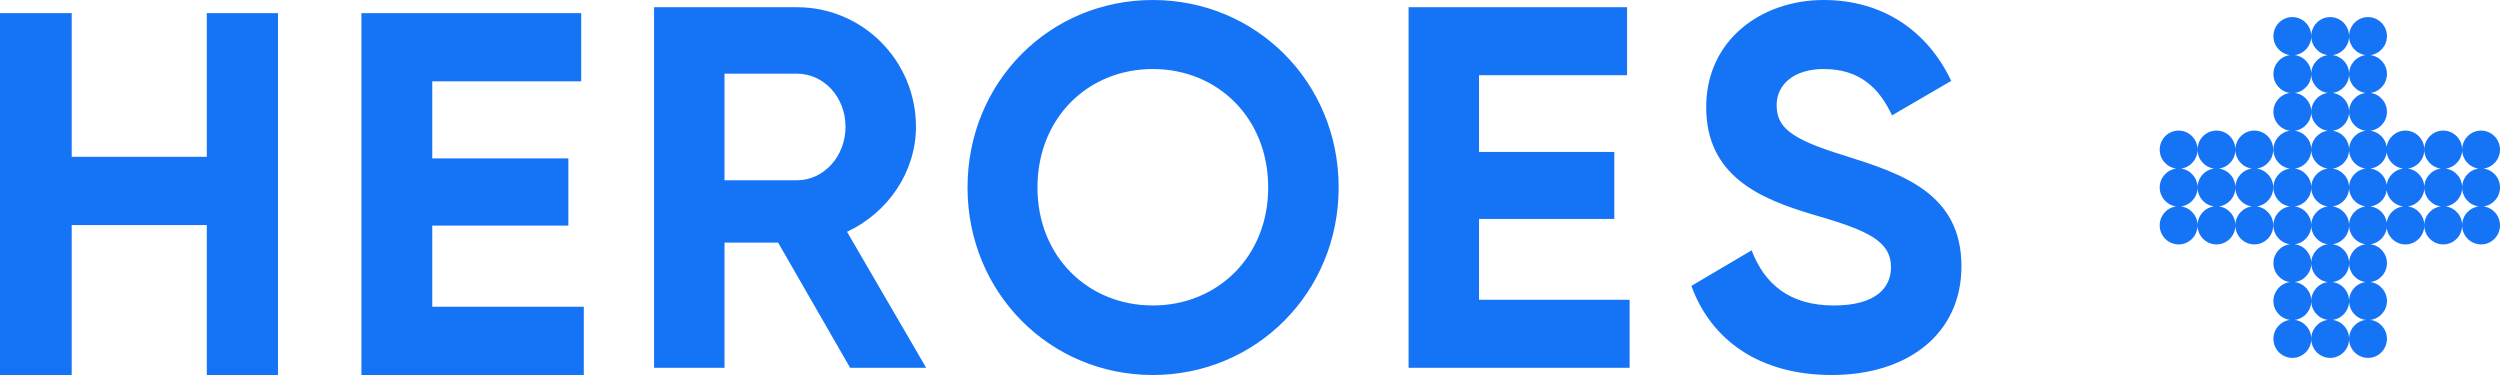
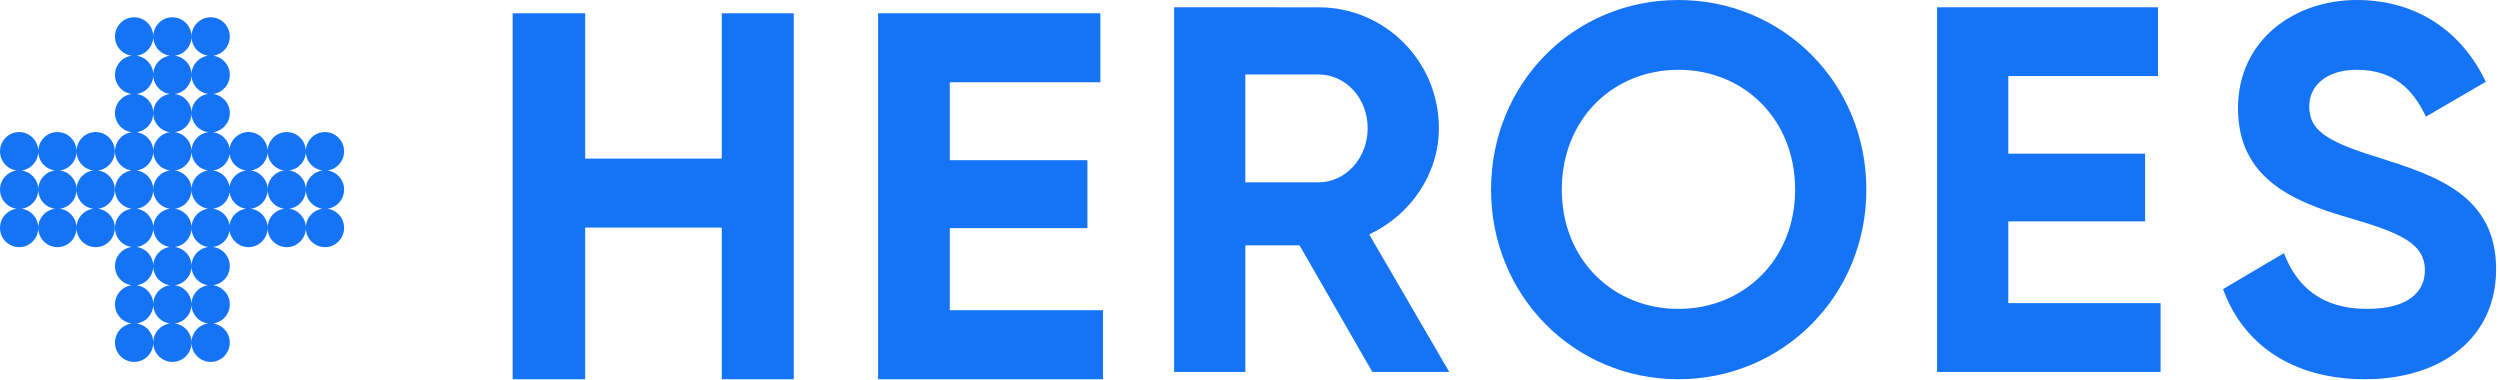
- <svg xmlns="http://www.w3.org/2000/svg" width="180" height="27">
-   <path fill="#1574F6" fill-rule="evenodd" d="M5.163.944v10.348h9.727V.944h5.125V27H14.89V16.205H5.163V27H0V.944h5.163zm36.684 0v4.914H31.123v5.546h9.8v4.839h-9.8v5.844h10.91V27H26.02V.944h15.827zM83.004 0c7.424 0 13.379 5.897 13.379 13.5 0 7.566-5.955 13.5-13.38 13.5-7.424 0-13.341-5.934-13.341-13.5 0-7.603 5.917-13.5 13.342-13.5zM131.3 0c4.227 0 7.461 2.188 9.189 5.823l-4.264 2.484c-.919-1.965-2.316-3.337-4.925-3.337-2.132 0-3.382 1.112-3.382 2.596 0 1.595.993 2.448 4.889 3.635 4.08 1.298 8.417 2.67 8.417 7.973 0 4.859-3.86 7.826-9.336 7.826-5.256 0-8.711-2.56-10.108-6.416l4.337-2.56c.92 2.412 2.72 3.97 5.918 3.97 3.05 0 4.117-1.299 4.117-2.745 0-1.93-1.728-2.67-5.55-3.783-3.933-1.15-7.756-2.819-7.756-7.752C122.846 2.82 126.89 0 131.3 0zM57.385.52c4.742 0 8.564 3.857 8.564 8.604 0 3.263-2.021 6.193-4.962 7.566l5.697 9.79h-5.476l-5.183-9.012h-3.86v9.013h-5.071V.519zm59.764 0v4.895H106.49v5.526h9.74v4.821h-9.74v5.823h10.843v4.896h-15.915V.519h15.731zm53.348.71a1.37 1.37 0 011.363 1.375 1.37 1.37 0 01-1.187 1.362 1.37 1.37 0 011.187 1.362c0 .698-.517 1.275-1.187 1.361a1.37 1.37 0 011.187 1.363 1.37 1.37 0 01-1.187 1.362c.603.078 1.08.553 1.17 1.156a1.366 1.366 0 011.345-1.17 1.37 1.37 0 011.363 1.375c0 .7-.518 1.275-1.187 1.362a1.37 1.37 0 011.187 1.362c0 .7-.518 1.275-1.187 1.362a1.37 1.37 0 011.187 1.362c0 .76-.61 1.375-1.363 1.375a1.366 1.366 0 01-1.345-1.17 1.367 1.367 0 01-1.17 1.157 1.37 1.37 0 011.187 1.362 1.37 1.37 0 01-1.187 1.362 1.37 1.37 0 011.187 1.362 1.37 1.37 0 01-1.187 1.361 1.37 1.37 0 011.187 1.362c0 .76-.61 1.375-1.363 1.375a1.369 1.369 0 01-1.362-1.375 1.37 1.37 0 011.187-1.362 1.37 1.37 0 01-1.187-1.361c0-.7.518-1.275 1.187-1.362a1.37 1.37 0 01-1.187-1.362c0-.7.517-1.275 1.187-1.362a1.37 1.37 0 01-1.187-1.362 1.37 1.37 0 011.187-1.362 1.37 1.37 0 01-1.187-1.362 1.37 1.37 0 011.187-1.362 1.37 1.37 0 01-1.187-1.362c0-.699.517-1.274 1.187-1.361a1.37 1.37 0 01-1.187-1.362c0-.7.518-1.275 1.187-1.363a1.368 1.368 0 01-1.187-1.361c0-.7.518-1.275 1.187-1.362a1.37 1.37 0 01-1.187-1.362c0-.76.61-1.375 1.362-1.375zm-2.724 0c.752 0 1.362.616 1.362 1.375a1.37 1.37 0 01-1.186 1.362 1.37 1.37 0 011.186 1.362 1.37 1.37 0 01-1.186 1.362 1.369 1.369 0 011.186 1.362 1.37 1.37 0 01-1.186 1.362 1.368 1.368 0 011.186 1.361c0 .7-.517 1.275-1.186 1.362a1.37 1.37 0 011.186 1.362c0 .7-.517 1.275-1.186 1.362a1.37 1.37 0 011.186 1.362 1.37 1.37 0 01-1.186 1.362 1.37 1.37 0 011.186 1.362 1.37 1.37 0 01-1.186 1.362 1.37 1.37 0 011.186 1.361c0 .7-.517 1.275-1.186 1.362a1.37 1.37 0 011.186 1.362c0 .76-.61 1.375-1.362 1.375a1.369 1.369 0 01-1.362-1.375 1.37 1.37 0 011.186-1.362 1.37 1.37 0 01-1.186-1.362 1.37 1.37 0 011.186-1.361 1.37 1.37 0 01-1.186-1.362c0-.7.517-1.275 1.186-1.362a1.37 1.37 0 01-1.186-1.362 1.37 1.37 0 011.186-1.362 1.37 1.37 0 01-1.186-1.362c0-.7.517-1.275 1.186-1.362a1.37 1.37 0 01-1.186-1.362c0-.699.517-1.274 1.186-1.361a1.37 1.37 0 01-1.186-1.362c0-.7.517-1.275 1.186-1.362a1.37 1.37 0 01-1.186-1.362 1.37 1.37 0 011.186-1.362 1.37 1.37 0 01-1.186-1.362c0-.76.61-1.375 1.362-1.375zm-2.725 0a1.37 1.37 0 011.363 1.375 1.37 1.37 0 01-1.187 1.362 1.37 1.37 0 011.187 1.362c0 .698-.518 1.274-1.187 1.362.67.087 1.187.662 1.187 1.362 0 .698-.518 1.274-1.187 1.362.67.087 1.187.662 1.187 1.361 0 .7-.518 1.275-1.187 1.362a1.37 1.37 0 011.187 1.362c0 .7-.518 1.275-1.187 1.362a1.37 1.37 0 011.187 1.362 1.37 1.37 0 01-1.187 1.362 1.37 1.37 0 011.187 1.362 1.37 1.37 0 01-1.187 1.362 1.37 1.37 0 011.187 1.361c0 .7-.518 1.275-1.187 1.362a1.37 1.37 0 011.187 1.362c0 .76-.61 1.375-1.363 1.375a1.369 1.369 0 01-1.362-1.375 1.37 1.37 0 011.186-1.362 1.37 1.37 0 01-1.186-1.362 1.37 1.37 0 011.186-1.361 1.37 1.37 0 01-1.186-1.362c0-.7.517-1.275 1.186-1.362a1.37 1.37 0 01-1.186-1.362 1.37 1.37 0 011.186-1.362 1.37 1.37 0 01-1.186-1.362c0-.7.517-1.275 1.186-1.362a1.37 1.37 0 01-1.186-1.362c0-.699.517-1.274 1.186-1.361a1.37 1.37 0 01-1.186-1.362c0-.7.517-1.275 1.186-1.362a1.37 1.37 0 01-1.186-1.362 1.37 1.37 0 011.186-1.362 1.37 1.37 0 01-1.186-1.362c0-.76.61-1.375 1.362-1.375zM83.004 4.97c-4.668 0-8.307 3.523-8.307 8.53 0 4.97 3.639 8.493 8.307 8.493 4.668 0 8.306-3.523 8.306-8.493 0-5.007-3.638-8.53-8.306-8.53zm95.634 4.432c.752 0 1.362.615 1.362 1.374 0 .7-.517 1.275-1.186 1.362A1.37 1.37 0 01180 13.5c0 .7-.517 1.275-1.186 1.362A1.37 1.37 0 01180 16.224c0 .76-.61 1.375-1.362 1.375a1.37 1.37 0 01-1.363-1.375 1.37 1.37 0 011.187-1.362 1.37 1.37 0 01-1.187-1.362 1.37 1.37 0 011.187-1.362 1.37 1.37 0 01-1.187-1.362c0-.759.61-1.374 1.363-1.374zm-2.725 0c.752 0 1.362.615 1.362 1.374a1.37 1.37 0 01-1.186 1.362 1.37 1.37 0 011.186 1.362c0 .7-.517 1.275-1.186 1.362a1.37 1.37 0 011.186 1.362c0 .76-.61 1.375-1.362 1.375a1.369 1.369 0 01-1.362-1.375 1.37 1.37 0 011.186-1.362 1.37 1.37 0 01-1.186-1.362 1.37 1.37 0 011.186-1.362 1.37 1.37 0 01-1.186-1.362c0-.759.61-1.374 1.362-1.374zm-13.602 0c.752 0 1.362.615 1.362 1.374 0 .7-.518 1.275-1.187 1.362a1.37 1.37 0 011.187 1.362c0 .7-.518 1.275-1.187 1.362a1.37 1.37 0 011.187 1.362c0 .76-.61 1.374-1.362 1.374a1.368 1.368 0 01-1.363-1.374 1.37 1.37 0 011.187-1.362 1.37 1.37 0 01-1.187-1.362c0-.7.518-1.274 1.187-1.362a1.37 1.37 0 01-1.187-1.362c0-.76.61-1.375 1.363-1.375zm-2.725 0c.752 0 1.362.615 1.362 1.374a1.37 1.37 0 01-1.186 1.362 1.37 1.37 0 011.186 1.362c0 .7-.517 1.275-1.186 1.362a1.37 1.37 0 011.186 1.362c0 .76-.61 1.375-1.362 1.375a1.368 1.368 0 01-1.362-1.375 1.37 1.37 0 011.186-1.362 1.37 1.37 0 01-1.186-1.362 1.37 1.37 0 011.186-1.362 1.37 1.37 0 01-1.186-1.362c0-.759.61-1.374 1.362-1.374zm-2.725 0c.753 0 1.363.615 1.363 1.374a1.37 1.37 0 01-1.187 1.362 1.37 1.37 0 011.187 1.362c0 .7-.518 1.275-1.187 1.362a1.37 1.37 0 011.187 1.362c0 .76-.61 1.375-1.363 1.375a1.369 1.369 0 01-1.362-1.375 1.37 1.37 0 011.186-1.362 1.37 1.37 0 01-1.186-1.362 1.37 1.37 0 011.187-1.362 1.37 1.37 0 01-1.187-1.362c0-.759.61-1.374 1.362-1.374zm14.982 4.303a1.367 1.367 0 01-1.17 1.157c.603.078 1.08.553 1.17 1.156a1.367 1.367 0 011.17-1.156 1.368 1.368 0 01-1.17-1.157zm0-2.723a1.366 1.366 0 01-1.17 1.156c.603.079 1.08.553 1.17 1.157a1.368 1.368 0 011.17-1.157 1.367 1.367 0 01-1.17-1.156zM57.385 5.304h-5.22v7.677h5.22c1.911 0 3.492-1.706 3.492-3.857 0-2.152-1.58-3.82-3.492-3.82z" />
+ <svg xmlns="http://www.w3.org/2000/svg" width="178" height="27">
+   <path d="M41.664.944v10.348h9.727V.944h5.125V27h-5.125V16.205h-9.727V27h-5.163V.944h5.163zm36.684 0v4.914H67.624v5.546h9.8v4.839h-9.8v5.844h10.91V27H62.52V.944h15.827zM119.505 0c7.424 0 13.379 5.897 13.379 13.5 0 7.566-5.955 13.5-13.38 13.5-7.424 0-13.341-5.934-13.341-13.5 0-7.603 5.917-13.5 13.342-13.5zM167.8 0c4.227 0 7.461 2.188 9.189 5.823l-4.264 2.484c-.919-1.965-2.315-3.337-4.925-3.337-2.132 0-3.381 1.112-3.381 2.596 0 1.595.992 2.448 4.888 3.635 4.08 1.298 8.417 2.67 8.417 7.973 0 4.859-3.86 7.826-9.336 7.826-5.256 0-8.71-2.56-10.107-6.416l4.337-2.56c.918 2.412 2.72 3.97 5.917 3.97 3.05 0 4.117-1.299 4.117-2.745 0-1.93-1.728-2.67-5.55-3.783-3.933-1.15-7.756-2.819-7.756-7.752 0-4.895 4.043-7.714 8.454-7.714zM93.886.52c4.742 0 8.564 3.857 8.564 8.604 0 3.263-2.021 6.193-4.962 7.566l5.697 9.79H97.71l-5.183-9.012h-3.859v9.013h-5.072V.519zm59.764 0v4.895h-10.659v5.526h9.74v4.821h-9.74v5.823h10.843v4.896H137.92V.519h15.731zM15 1.23c.752 0 1.362.616 1.362 1.375 0 .699-.517 1.275-1.186 1.362a1.37 1.37 0 011.186 1.362 1.37 1.37 0 01-1.186 1.361 1.37 1.37 0 011.186 1.363 1.37 1.37 0 01-1.186 1.362c.602.078 1.08.553 1.17 1.156A1.365 1.365 0 0117.69 9.4c.752 0 1.362.616 1.362 1.375a1.37 1.37 0 01-1.187 1.362 1.37 1.37 0 011.187 1.362c0 .7-.518 1.275-1.186 1.362a1.37 1.37 0 011.186 1.362c0 .76-.61 1.375-1.362 1.375a1.365 1.365 0 01-1.346-1.17 1.367 1.367 0 01-1.17 1.157 1.37 1.37 0 011.187 1.362c0 .699-.517 1.274-1.186 1.362a1.37 1.37 0 011.186 1.362 1.37 1.37 0 01-1.186 1.361 1.37 1.37 0 011.186 1.362c0 .76-.61 1.375-1.362 1.375a1.368 1.368 0 01-1.363-1.375c0-.699.518-1.274 1.187-1.362a1.37 1.37 0 01-1.187-1.361 1.37 1.37 0 011.187-1.362 1.37 1.37 0 01-1.187-1.362 1.37 1.37 0 011.187-1.362 1.37 1.37 0 01-1.187-1.362 1.37 1.37 0 011.187-1.362 1.37 1.37 0 01-1.187-1.362c0-.699.518-1.275 1.187-1.362a1.37 1.37 0 01-1.187-1.362 1.37 1.37 0 011.187-1.361 1.37 1.37 0 01-1.187-1.362c0-.7.518-1.275 1.187-1.363a1.37 1.37 0 01-1.187-1.361 1.37 1.37 0 011.187-1.362 1.37 1.37 0 01-1.187-1.362c0-.76.61-1.375 1.363-1.375zm-2.725 0c.752 0 1.362.616 1.362 1.375 0 .699-.517 1.274-1.186 1.362a1.37 1.37 0 011.186 1.362A1.37 1.37 0 0112.45 6.69a1.37 1.37 0 011.186 1.362 1.37 1.37 0 01-1.186 1.362 1.37 1.37 0 011.186 1.361 1.37 1.37 0 01-1.186 1.362 1.37 1.37 0 011.186 1.362c0 .7-.517 1.275-1.186 1.362a1.37 1.37 0 011.186 1.362 1.37 1.37 0 01-1.186 1.362 1.37 1.37 0 011.186 1.362 1.37 1.37 0 01-1.186 1.362 1.37 1.37 0 011.186 1.361 1.37 1.37 0 01-1.186 1.362 1.37 1.37 0 011.186 1.362c0 .76-.61 1.375-1.362 1.375a1.368 1.368 0 01-1.362-1.375c0-.699.517-1.274 1.186-1.362a1.37 1.37 0 01-1.186-1.362 1.37 1.37 0 011.186-1.361 1.37 1.37 0 01-1.186-1.362c0-.7.517-1.275 1.186-1.362a1.37 1.37 0 01-1.186-1.362 1.37 1.37 0 011.186-1.362 1.37 1.37 0 01-1.186-1.362c0-.7.517-1.275 1.186-1.362a1.37 1.37 0 01-1.186-1.362 1.37 1.37 0 011.186-1.361 1.37 1.37 0 01-1.186-1.362c0-.7.517-1.275 1.186-1.362a1.37 1.37 0 01-1.186-1.362 1.37 1.37 0 011.186-1.362 1.37 1.37 0 01-1.186-1.362c0-.76.61-1.375 1.362-1.375zm-2.725 0c.753 0 1.363.616 1.363 1.375 0 .699-.518 1.274-1.187 1.362a1.37 1.37 0 011.187 1.362A1.37 1.37 0 019.725 6.69a1.37 1.37 0 011.187 1.362 1.37 1.37 0 01-1.187 1.362 1.37 1.37 0 011.187 1.361 1.37 1.37 0 01-1.187 1.362 1.37 1.37 0 011.187 1.362c0 .7-.518 1.275-1.187 1.362a1.37 1.37 0 011.187 1.362 1.37 1.37 0 01-1.187 1.362 1.37 1.37 0 011.187 1.362 1.37 1.37 0 01-1.187 1.362 1.37 1.37 0 011.187 1.361 1.37 1.37 0 01-1.187 1.362 1.37 1.37 0 011.187 1.362c0 .76-.61 1.375-1.363 1.375a1.368 1.368 0 01-1.362-1.375c0-.699.518-1.274 1.187-1.362a1.37 1.37 0 01-1.187-1.362 1.37 1.37 0 011.187-1.361 1.37 1.37 0 01-1.187-1.362c0-.7.518-1.275 1.187-1.362a1.37 1.37 0 01-1.187-1.362 1.37 1.37 0 011.187-1.362A1.37 1.37 0 018.187 13.5c0-.7.518-1.275 1.187-1.362a1.37 1.37 0 01-1.187-1.362 1.37 1.37 0 011.187-1.361 1.37 1.37 0 01-1.187-1.362c0-.7.518-1.275 1.187-1.362a1.37 1.37 0 01-1.187-1.362 1.37 1.37 0 011.187-1.362 1.37 1.37 0 01-1.187-1.362c0-.76.61-1.375 1.362-1.375zm109.956 3.74c-4.668 0-8.307 3.523-8.307 8.53 0 4.97 3.639 8.493 8.307 8.493 4.668 0 8.307-3.523 8.307-8.493 0-5.007-3.64-8.53-8.307-8.53zM23.139 9.402c.752 0 1.362.615 1.362 1.374a1.37 1.37 0 01-1.186 1.362A1.37 1.37 0 0124.5 13.5c0 .7-.517 1.275-1.186 1.362a1.37 1.37 0 011.186 1.362c0 .76-.61 1.375-1.362 1.375a1.369 1.369 0 01-1.363-1.375 1.37 1.37 0 011.187-1.362 1.37 1.37 0 01-1.187-1.362c0-.699.518-1.275 1.187-1.362a1.37 1.37 0 01-1.187-1.362c0-.759.61-1.374 1.363-1.374zm-2.725 0c.753 0 1.362.615 1.362 1.374a1.37 1.37 0 01-1.186 1.362 1.37 1.37 0 011.186 1.362c0 .7-.517 1.275-1.186 1.362a1.37 1.37 0 011.186 1.362c0 .76-.61 1.375-1.362 1.375a1.369 1.369 0 01-1.362-1.375 1.37 1.37 0 011.186-1.362 1.37 1.37 0 01-1.186-1.362c0-.699.517-1.275 1.186-1.362a1.37 1.37 0 01-1.186-1.362c0-.759.61-1.374 1.362-1.374zm-13.602 0c.752 0 1.362.615 1.362 1.374a1.37 1.37 0 01-1.187 1.362A1.37 1.37 0 018.174 13.5c0 .7-.517 1.275-1.187 1.362a1.37 1.37 0 011.187 1.362c0 .76-.61 1.374-1.362 1.374a1.369 1.369 0 01-1.363-1.374 1.37 1.37 0 011.187-1.362A1.37 1.37 0 015.449 13.5c0-.7.518-1.274 1.187-1.362a1.37 1.37 0 01-1.187-1.362c0-.76.61-1.375 1.363-1.375zm-2.725 0c.752 0 1.362.615 1.362 1.374a1.37 1.37 0 01-1.186 1.362A1.37 1.37 0 015.449 13.5c0 .7-.517 1.275-1.186 1.362a1.37 1.37 0 011.186 1.362c0 .76-.61 1.375-1.362 1.375a1.369 1.369 0 01-1.362-1.375 1.37 1.37 0 011.186-1.362A1.37 1.37 0 012.725 13.5c0-.699.517-1.275 1.186-1.362a1.37 1.37 0 01-1.186-1.362c0-.759.61-1.374 1.362-1.374zm-2.725 0c.753 0 1.363.615 1.363 1.374a1.37 1.37 0 01-1.187 1.362A1.37 1.37 0 012.725 13.5c0 .7-.518 1.275-1.187 1.362a1.37 1.37 0 011.187 1.362c0 .76-.61 1.375-1.363 1.375A1.369 1.369 0 010 16.224a1.37 1.37 0 011.186-1.362A1.37 1.37 0 010 13.5c0-.699.518-1.275 1.187-1.362A1.37 1.37 0 010 10.776c0-.759.61-1.374 1.362-1.374zm14.982 4.303a1.367 1.367 0 01-1.17 1.157c.603.078 1.08.553 1.17 1.156a1.367 1.367 0 011.17-1.156 1.367 1.367 0 01-1.17-1.157zm0-2.723a1.367 1.367 0 01-1.17 1.156c.603.079 1.08.553 1.17 1.157a1.367 1.367 0 011.17-1.157 1.366 1.366 0 01-1.17-1.156zm77.542-5.678h-5.219v7.677h5.22c1.91 0 3.491-1.706 3.491-3.857 0-2.152-1.58-3.82-3.492-3.82z" fill="#1574F6" fill-rule="evenodd" />
</svg>
